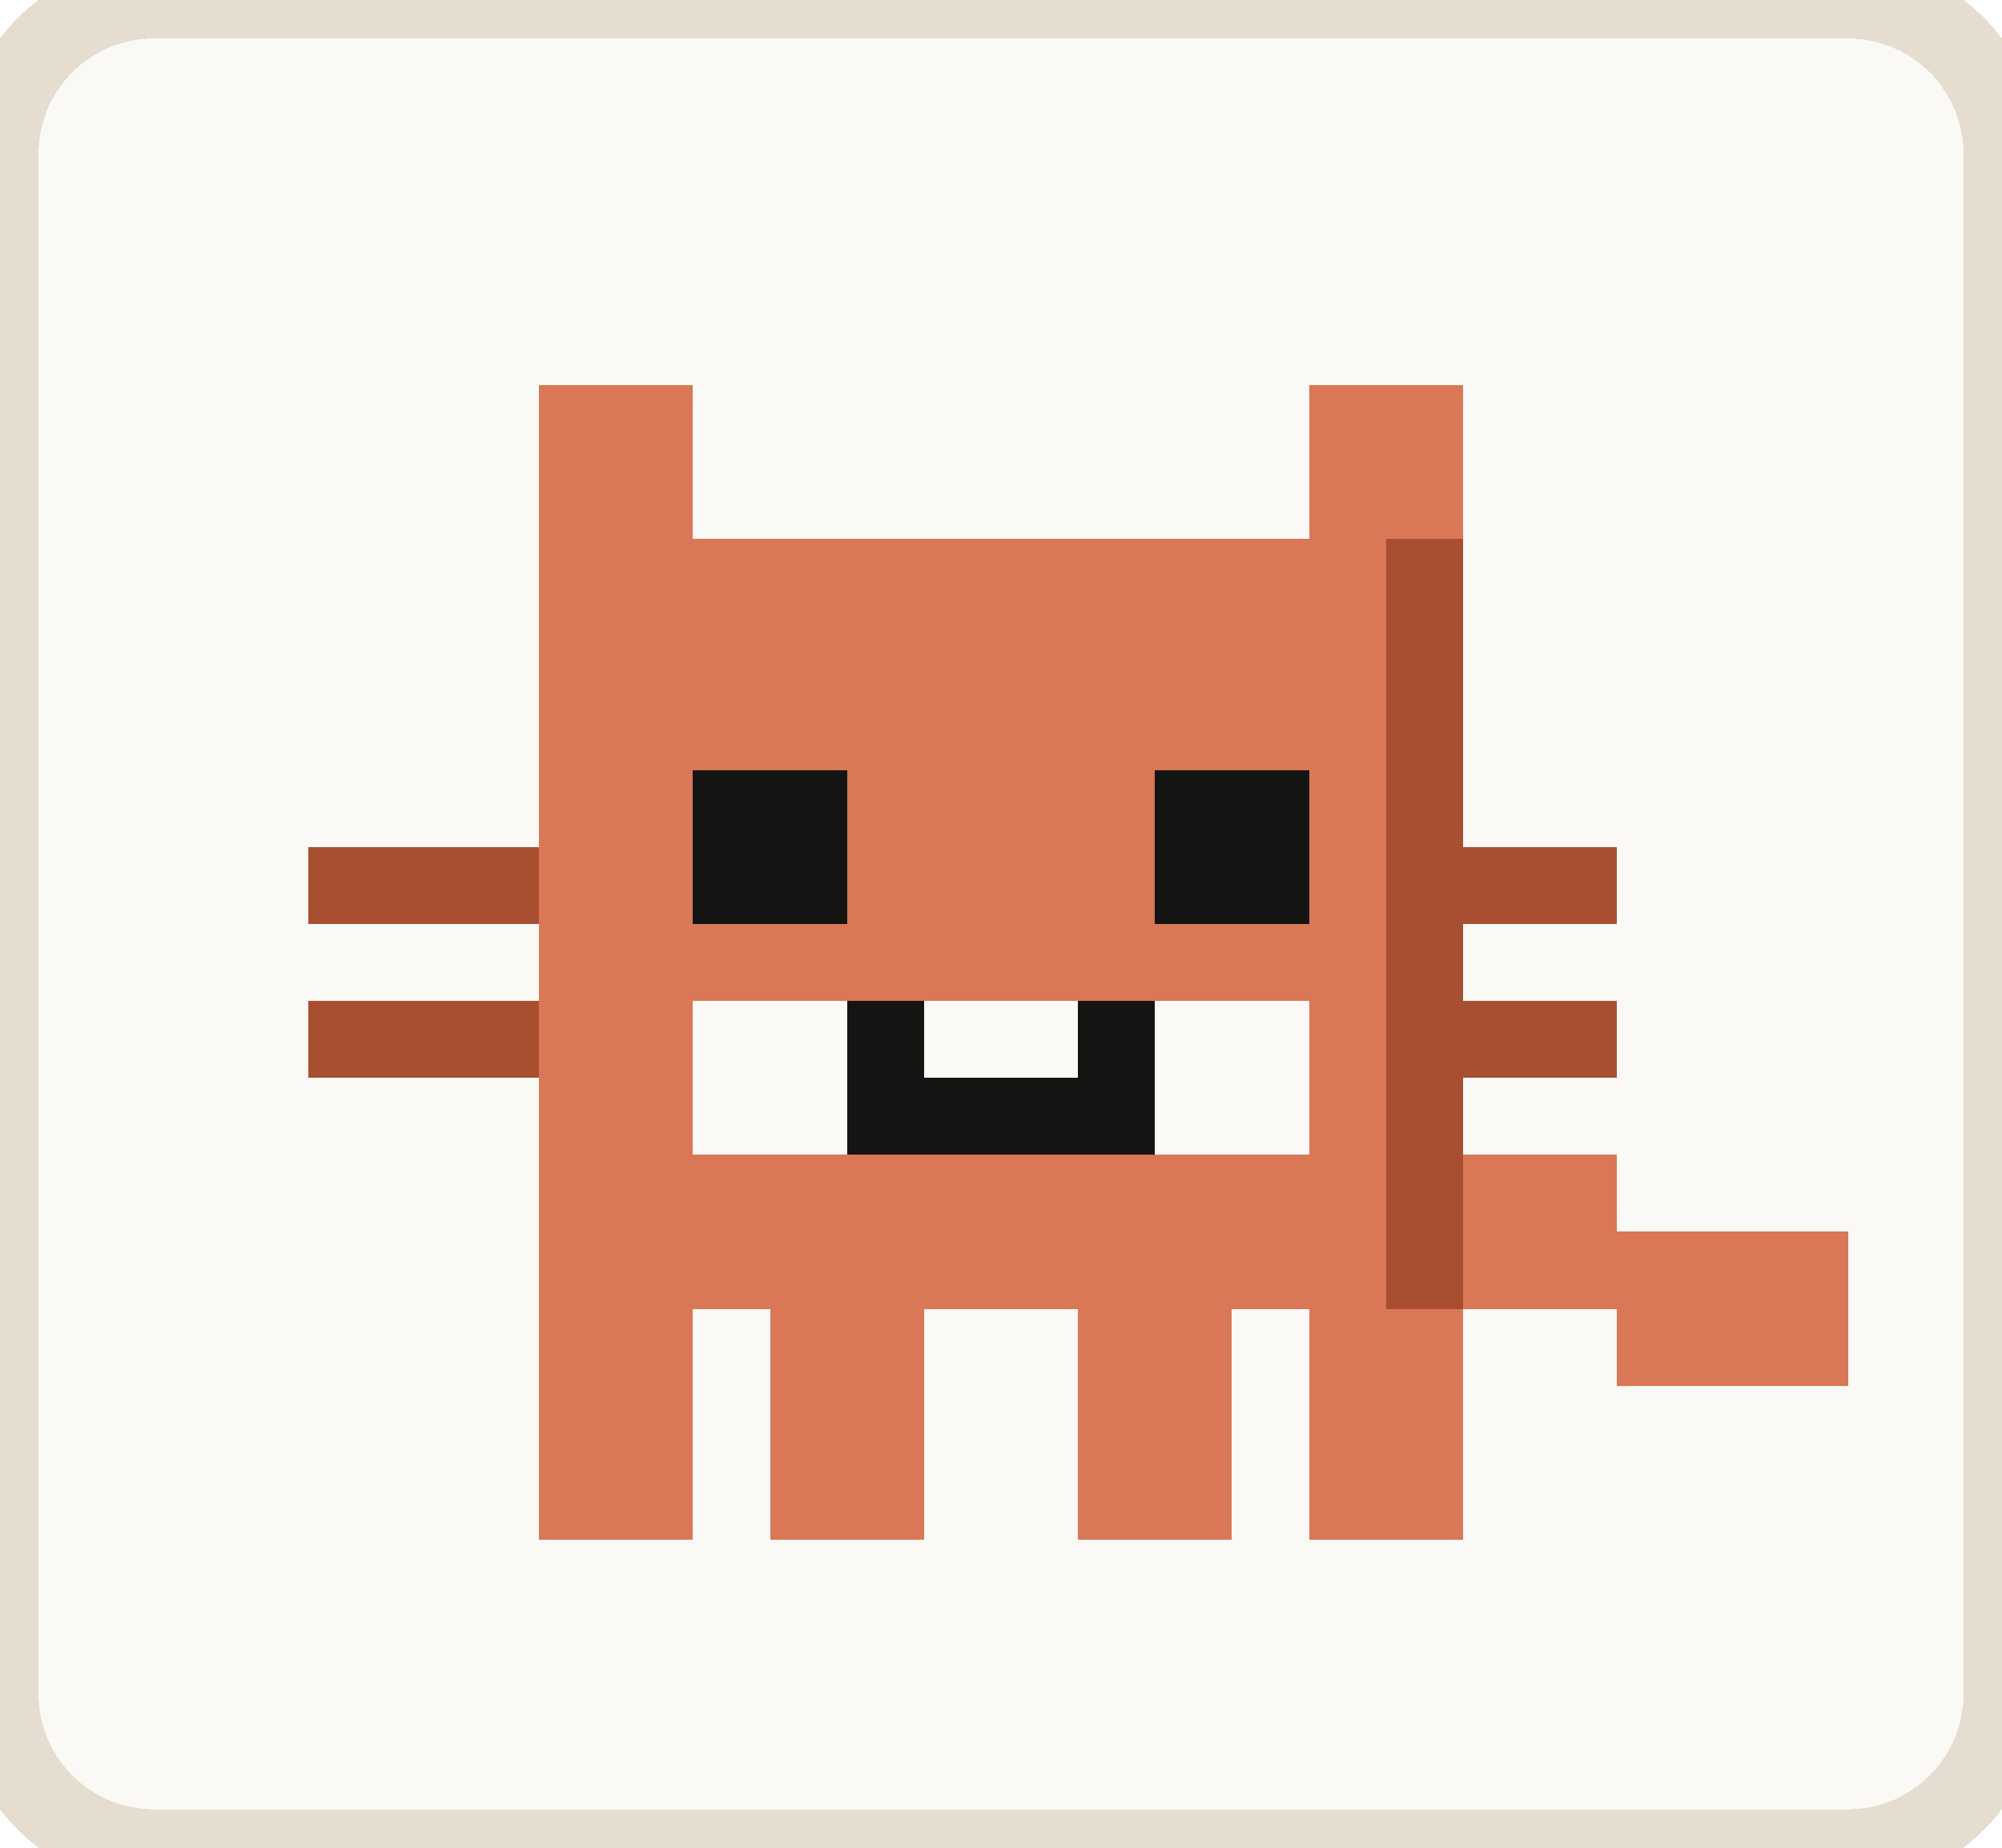
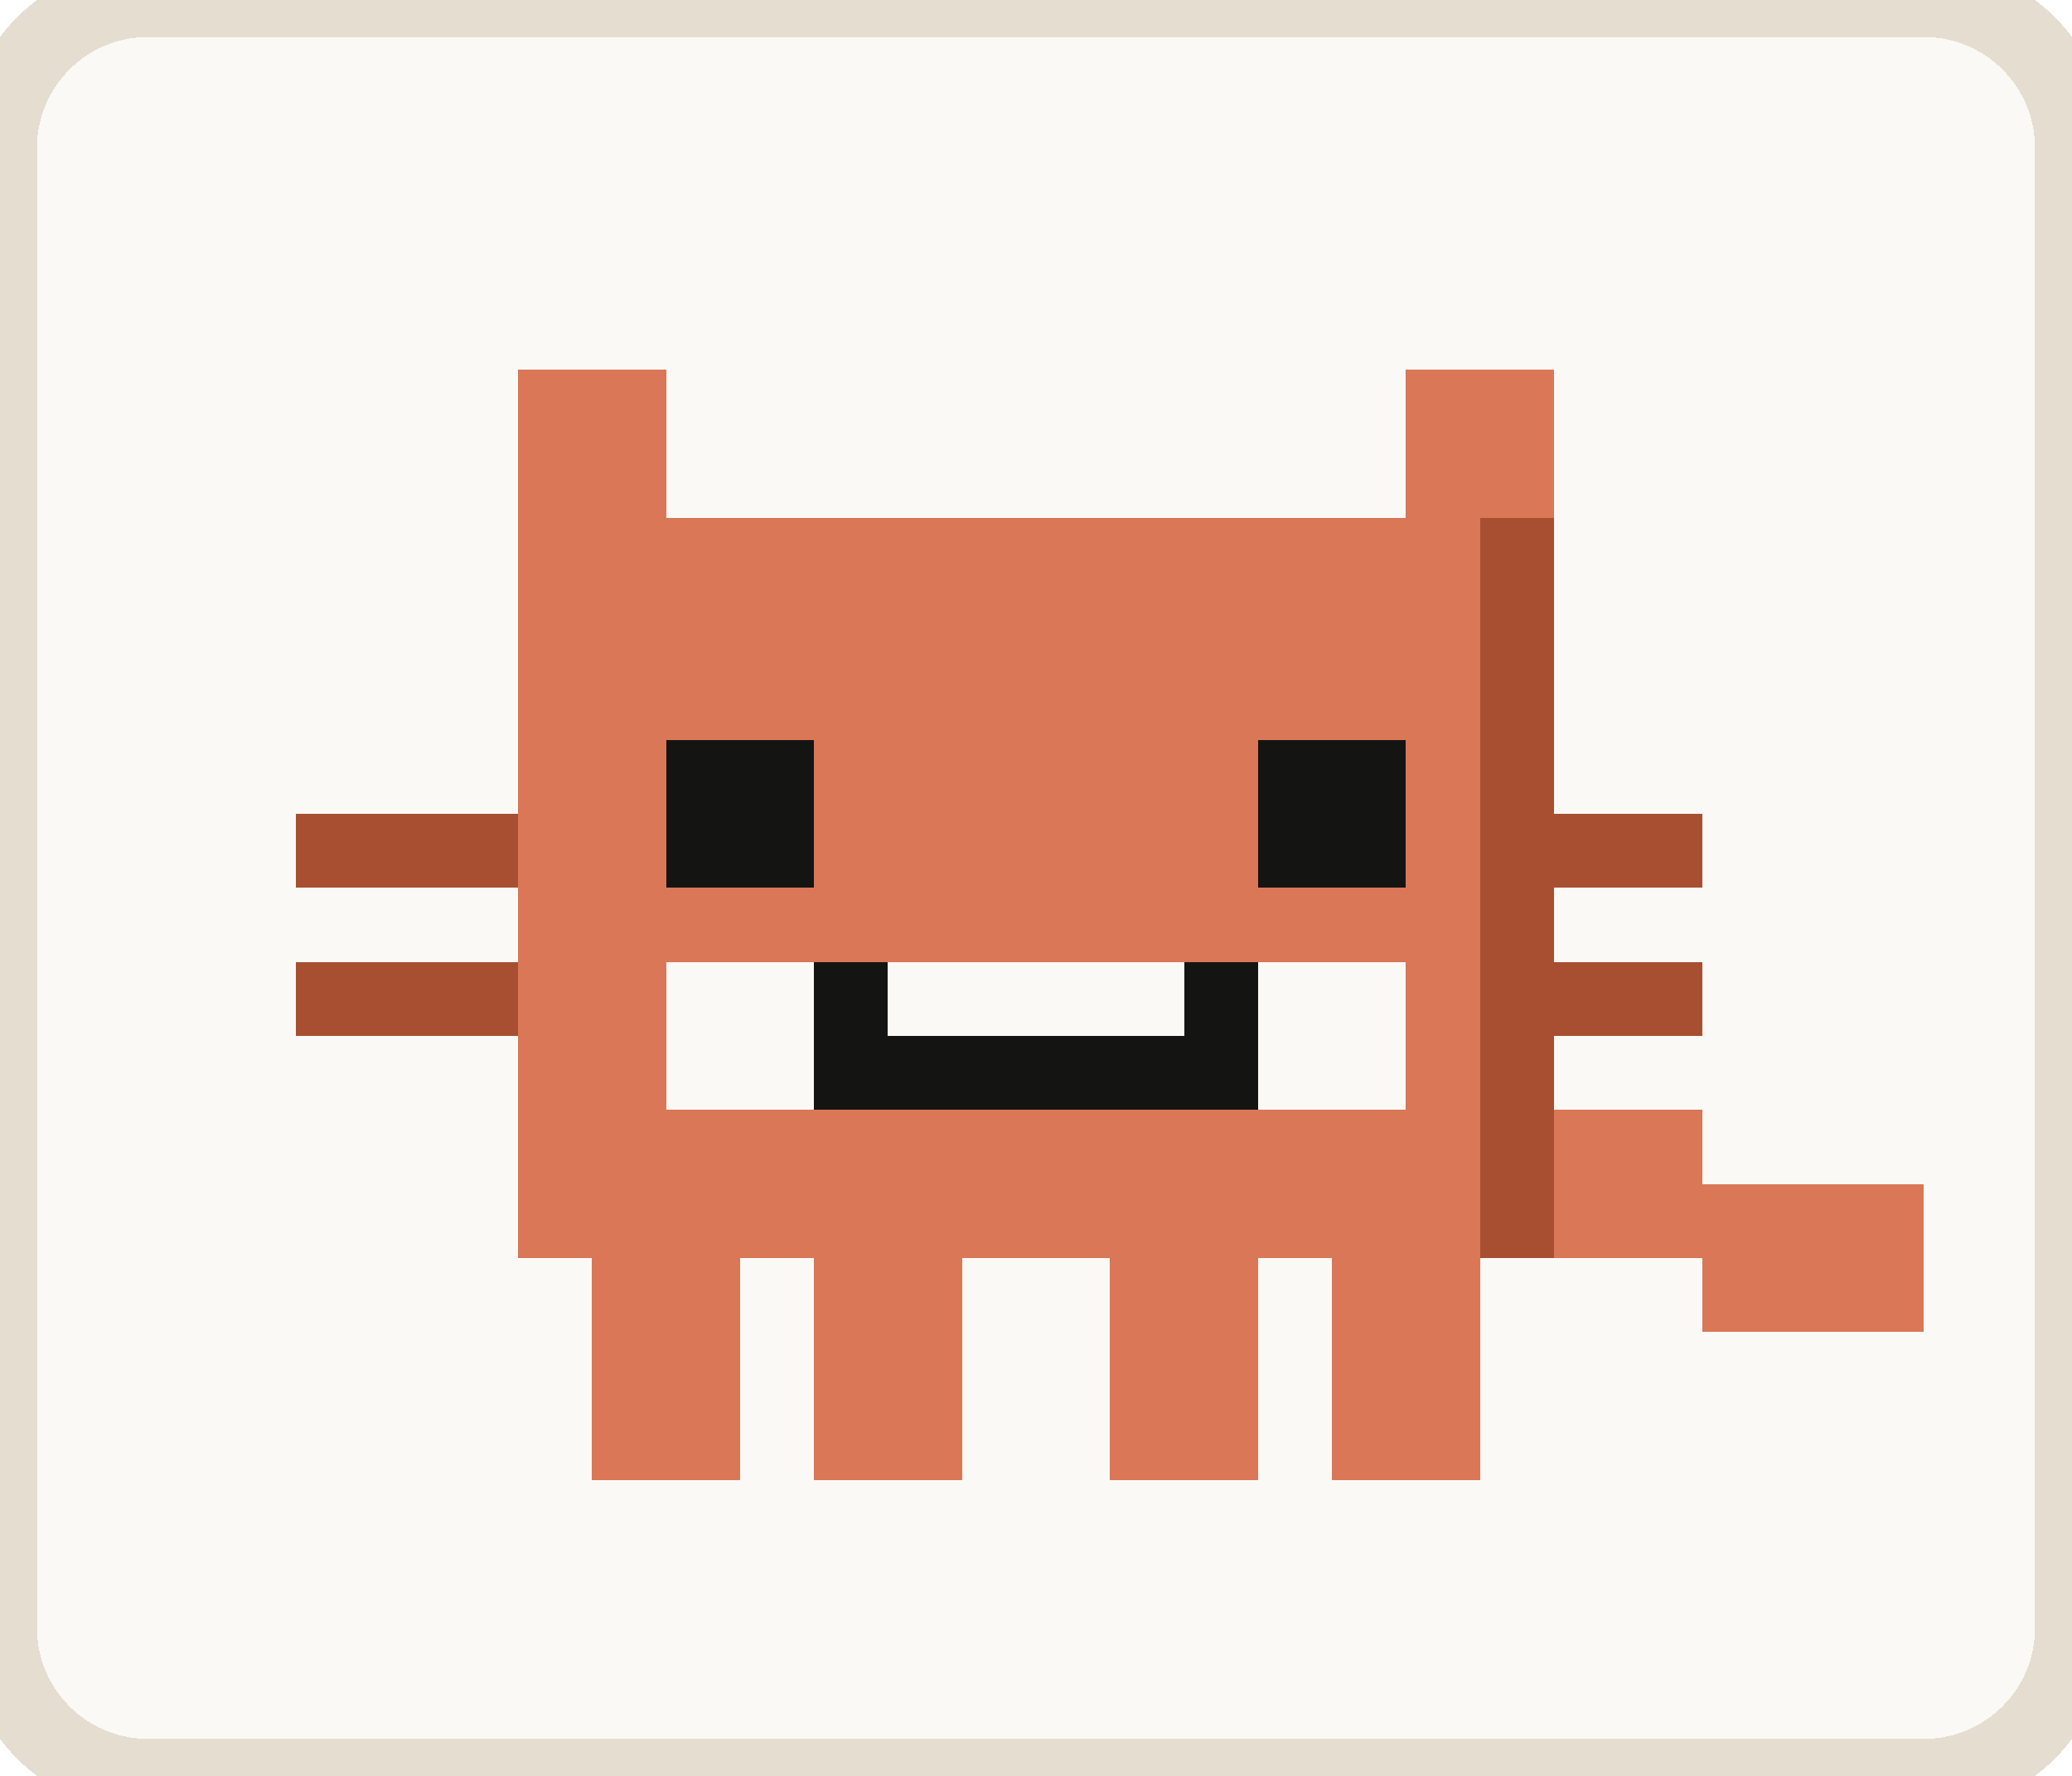
- <svg xmlns="http://www.w3.org/2000/svg" viewBox="0 0 26 24" width="208" height="192" shape-rendering="crispEdges" role="img" aria-label="Котёнок-стажёр: Только что открыл первый файл">
-   <rect width="26" height="24" rx="2" fill="#FAF9F5" stroke="#E5DED0" />
+ <svg xmlns="http://www.w3.org/2000/svg" viewBox="0 0 28 24" width="224" height="192" shape-rendering="crispEdges" role="img" aria-label="Котёнок-стажёр: Только что открыл первый файл">
+   <rect width="28" height="24" rx="2" fill="#FAF9F5" stroke="#E5DED0" />
  <g transform="translate(2 2)">
    <g class="cat-tail">
-       <rect x="17" y="13" width="2" height="1" fill="#D97757" />
-       <rect x="17" y="14" width="5" height="1" fill="#D97757" />
-       <rect x="19" y="15" width="3" height="1" fill="#D97757" />
+       <rect x="19" y="13" width="2" height="1" fill="#D97757" />
+       <rect x="19" y="14" width="5" height="1" fill="#D97757" />
+       <rect x="21" y="15" width="3" height="1" fill="#D97757" />
    </g>
    <g class="cat-body">
      <rect x="5" y="3" width="2" height="1" fill="#D97757" />
-       <rect x="15" y="3" width="2" height="1" fill="#D97757" />
+       <rect x="17" y="3" width="2" height="1" fill="#D97757" />
      <rect x="5" y="4" width="2" height="1" fill="#D97757" />
-       <rect x="15" y="4" width="2" height="1" fill="#D97757" />
-       <rect x="5" y="5" width="11" height="1" fill="#D97757" />
-       <rect x="16" y="5" width="1" height="1" fill="#A84F32" />
-       <rect x="5" y="6" width="11" height="1" fill="#D97757" />
-       <rect x="16" y="6" width="1" height="1" fill="#A84F32" />
-       <rect x="5" y="7" width="11" height="1" fill="#D97757" />
-       <rect x="16" y="7" width="1" height="1" fill="#A84F32" />
-       <rect x="5" y="8" width="11" height="1" fill="#D97757" />
-       <rect x="16" y="8" width="1" height="1" fill="#A84F32" />
+       <rect x="17" y="4" width="2" height="1" fill="#D97757" />
+       <rect x="5" y="5" width="13" height="1" fill="#D97757" />
+       <rect x="18" y="5" width="1" height="1" fill="#A84F32" />
+       <rect x="5" y="6" width="13" height="1" fill="#D97757" />
+       <rect x="18" y="6" width="1" height="1" fill="#A84F32" />
+       <rect x="5" y="7" width="13" height="1" fill="#D97757" />
+       <rect x="18" y="7" width="1" height="1" fill="#A84F32" />
+       <rect x="5" y="8" width="13" height="1" fill="#D97757" />
+       <rect x="18" y="8" width="1" height="1" fill="#A84F32" />
      <rect x="2" y="9" width="3" height="1" fill="#A84F32" />
-       <rect x="5" y="9" width="11" height="1" fill="#D97757" />
-       <rect x="16" y="9" width="3" height="1" fill="#A84F32" />
-       <rect x="5" y="10" width="11" height="1" fill="#D97757" />
-       <rect x="16" y="10" width="1" height="1" fill="#A84F32" />
+       <rect x="5" y="9" width="13" height="1" fill="#D97757" />
+       <rect x="18" y="9" width="3" height="1" fill="#A84F32" />
+       <rect x="5" y="10" width="13" height="1" fill="#D97757" />
+       <rect x="18" y="10" width="1" height="1" fill="#A84F32" />
      <rect x="2" y="11" width="3" height="1" fill="#A84F32" />
      <rect x="5" y="11" width="2" height="1" fill="#D97757" />
      <rect x="7" y="11" width="2" height="1" fill="#FAF9F5" />
      <rect x="9" y="11" width="1" height="1" fill="#141413" />
-       <rect x="10" y="11" width="2" height="1" fill="#FAF9F5" />
-       <rect x="12" y="11" width="1" height="1" fill="#141413" />
-       <rect x="13" y="11" width="2" height="1" fill="#FAF9F5" />
-       <rect x="15" y="11" width="1" height="1" fill="#D97757" />
-       <rect x="16" y="11" width="3" height="1" fill="#A84F32" />
+       <rect x="10" y="11" width="4" height="1" fill="#FAF9F5" />
+       <rect x="14" y="11" width="1" height="1" fill="#141413" />
+       <rect x="15" y="11" width="2" height="1" fill="#FAF9F5" />
+       <rect x="17" y="11" width="1" height="1" fill="#D97757" />
+       <rect x="18" y="11" width="3" height="1" fill="#A84F32" />
      <rect x="5" y="12" width="2" height="1" fill="#D97757" />
      <rect x="7" y="12" width="2" height="1" fill="#FAF9F5" />
-       <rect x="9" y="12" width="4" height="1" fill="#141413" />
-       <rect x="13" y="12" width="2" height="1" fill="#FAF9F5" />
-       <rect x="15" y="12" width="1" height="1" fill="#D97757" />
-       <rect x="16" y="12" width="1" height="1" fill="#A84F32" />
-       <rect x="5" y="13" width="11" height="1" fill="#D97757" />
-       <rect x="16" y="13" width="1" height="1" fill="#A84F32" />
-       <rect x="5" y="14" width="11" height="1" fill="#D97757" />
-       <rect x="16" y="14" width="1" height="1" fill="#A84F32" />
-       <rect x="5" y="15" width="2" height="1" fill="#D97757" />
-       <rect x="8" y="15" width="2" height="1" fill="#D97757" />
-       <rect x="12" y="15" width="2" height="1" fill="#D97757" />
-       <rect x="15" y="15" width="2" height="1" fill="#D97757" />
-       <rect x="5" y="16" width="2" height="1" fill="#D97757" />
-       <rect x="8" y="16" width="2" height="1" fill="#D97757" />
-       <rect x="12" y="16" width="2" height="1" fill="#D97757" />
-       <rect x="15" y="16" width="2" height="1" fill="#D97757" />
-       <rect x="5" y="17" width="2" height="1" fill="#D97757" />
-       <rect x="8" y="17" width="2" height="1" fill="#D97757" />
-       <rect x="12" y="17" width="2" height="1" fill="#D97757" />
-       <rect x="15" y="17" width="2" height="1" fill="#D97757" />
+       <rect x="9" y="12" width="6" height="1" fill="#141413" />
+       <rect x="15" y="12" width="2" height="1" fill="#FAF9F5" />
+       <rect x="17" y="12" width="1" height="1" fill="#D97757" />
+       <rect x="18" y="12" width="1" height="1" fill="#A84F32" />
+       <rect x="5" y="13" width="13" height="1" fill="#D97757" />
+       <rect x="18" y="13" width="1" height="1" fill="#A84F32" />
+       <rect x="5" y="14" width="13" height="1" fill="#D97757" />
+       <rect x="18" y="14" width="1" height="1" fill="#A84F32" />
+       <rect x="6" y="15" width="2" height="1" fill="#D97757" />
+       <rect x="9" y="15" width="2" height="1" fill="#D97757" />
+       <rect x="13" y="15" width="2" height="1" fill="#D97757" />
+       <rect x="16" y="15" width="2" height="1" fill="#D97757" />
+       <rect x="6" y="16" width="2" height="1" fill="#D97757" />
+       <rect x="9" y="16" width="2" height="1" fill="#D97757" />
+       <rect x="13" y="16" width="2" height="1" fill="#D97757" />
+       <rect x="16" y="16" width="2" height="1" fill="#D97757" />
+       <rect x="6" y="17" width="2" height="1" fill="#D97757" />
+       <rect x="9" y="17" width="2" height="1" fill="#D97757" />
+       <rect x="13" y="17" width="2" height="1" fill="#D97757" />
+       <rect x="16" y="17" width="2" height="1" fill="#D97757" />
    </g>
    <g class="cat-eyes">
      <rect x="7" y="8" width="2" height="1" fill="#141413" />
-       <rect x="13" y="8" width="2" height="1" fill="#141413" />
+       <rect x="15" y="8" width="2" height="1" fill="#141413" />
      <rect x="7" y="9" width="2" height="1" fill="#141413" />
-       <rect x="13" y="9" width="2" height="1" fill="#141413" />
+       <rect x="15" y="9" width="2" height="1" fill="#141413" />
    </g>
    <g class="cat-eyes-shut">
      <rect x="7" y="9" width="2" height="1" fill="#141413" />
-       <rect x="13" y="9" width="2" height="1" fill="#141413" />
+       <rect x="15" y="9" width="2" height="1" fill="#141413" />
    </g>
    <g class="cat-hat" />
  </g>
</svg>
